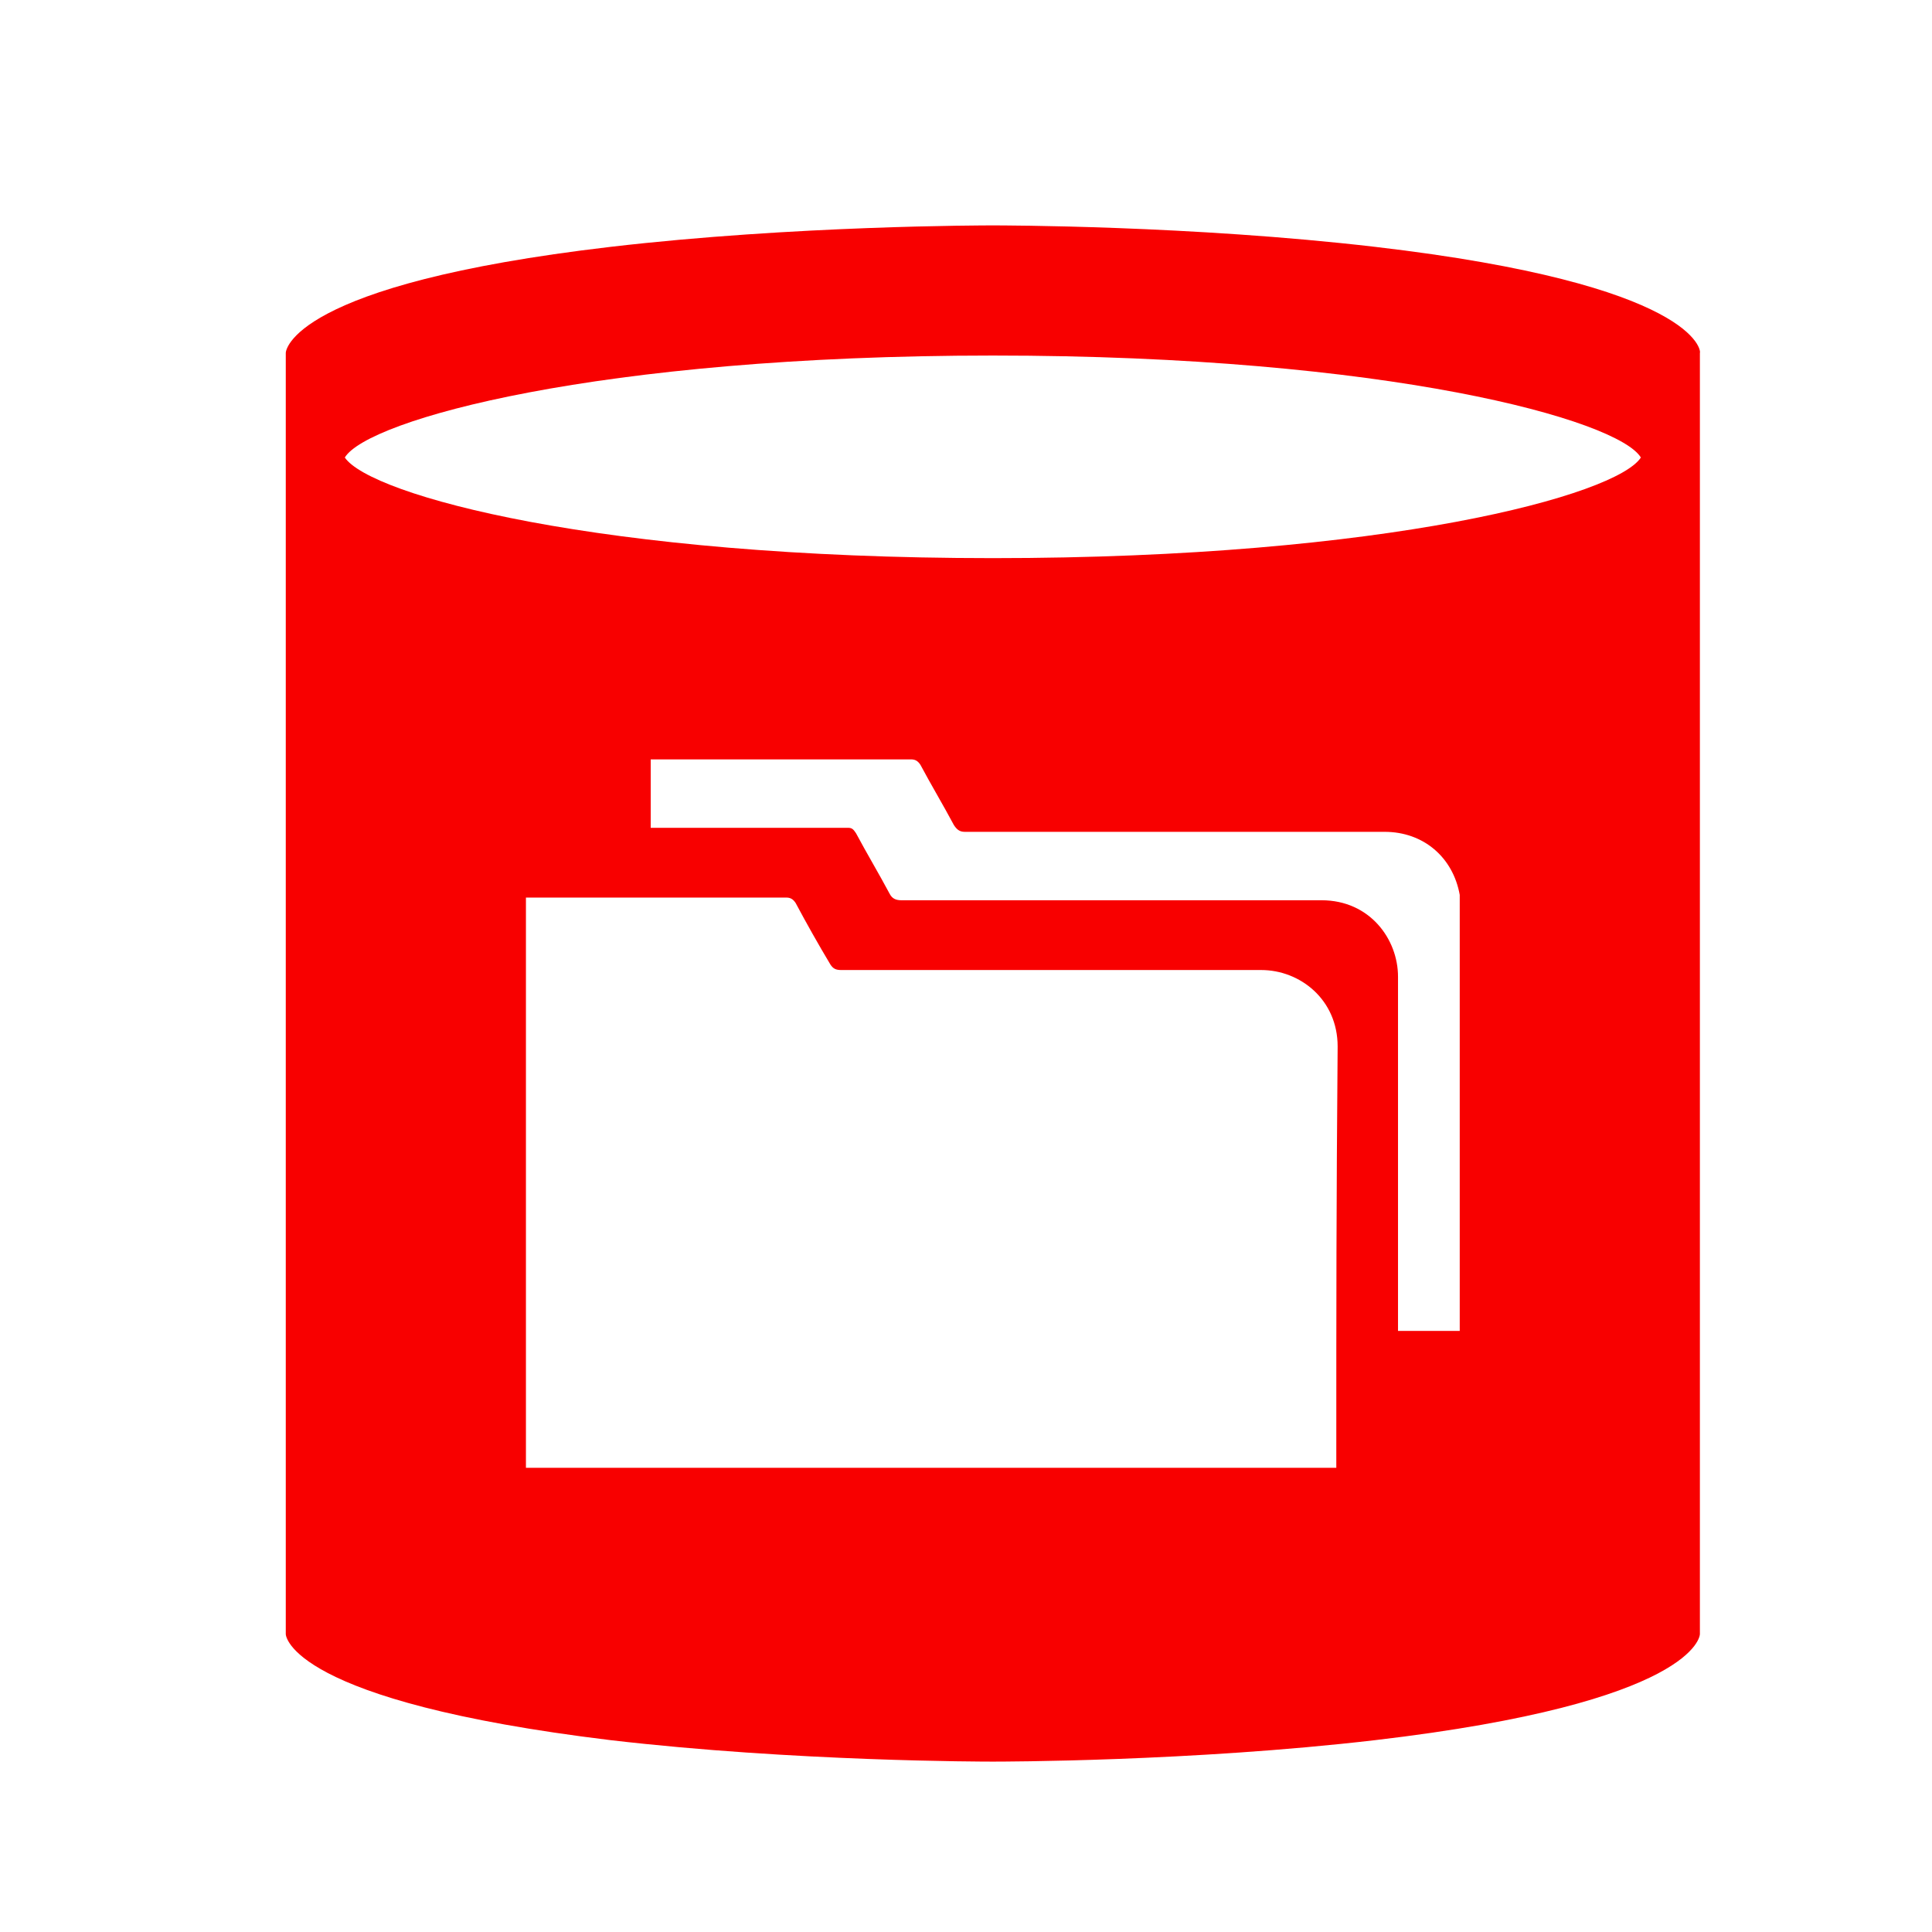
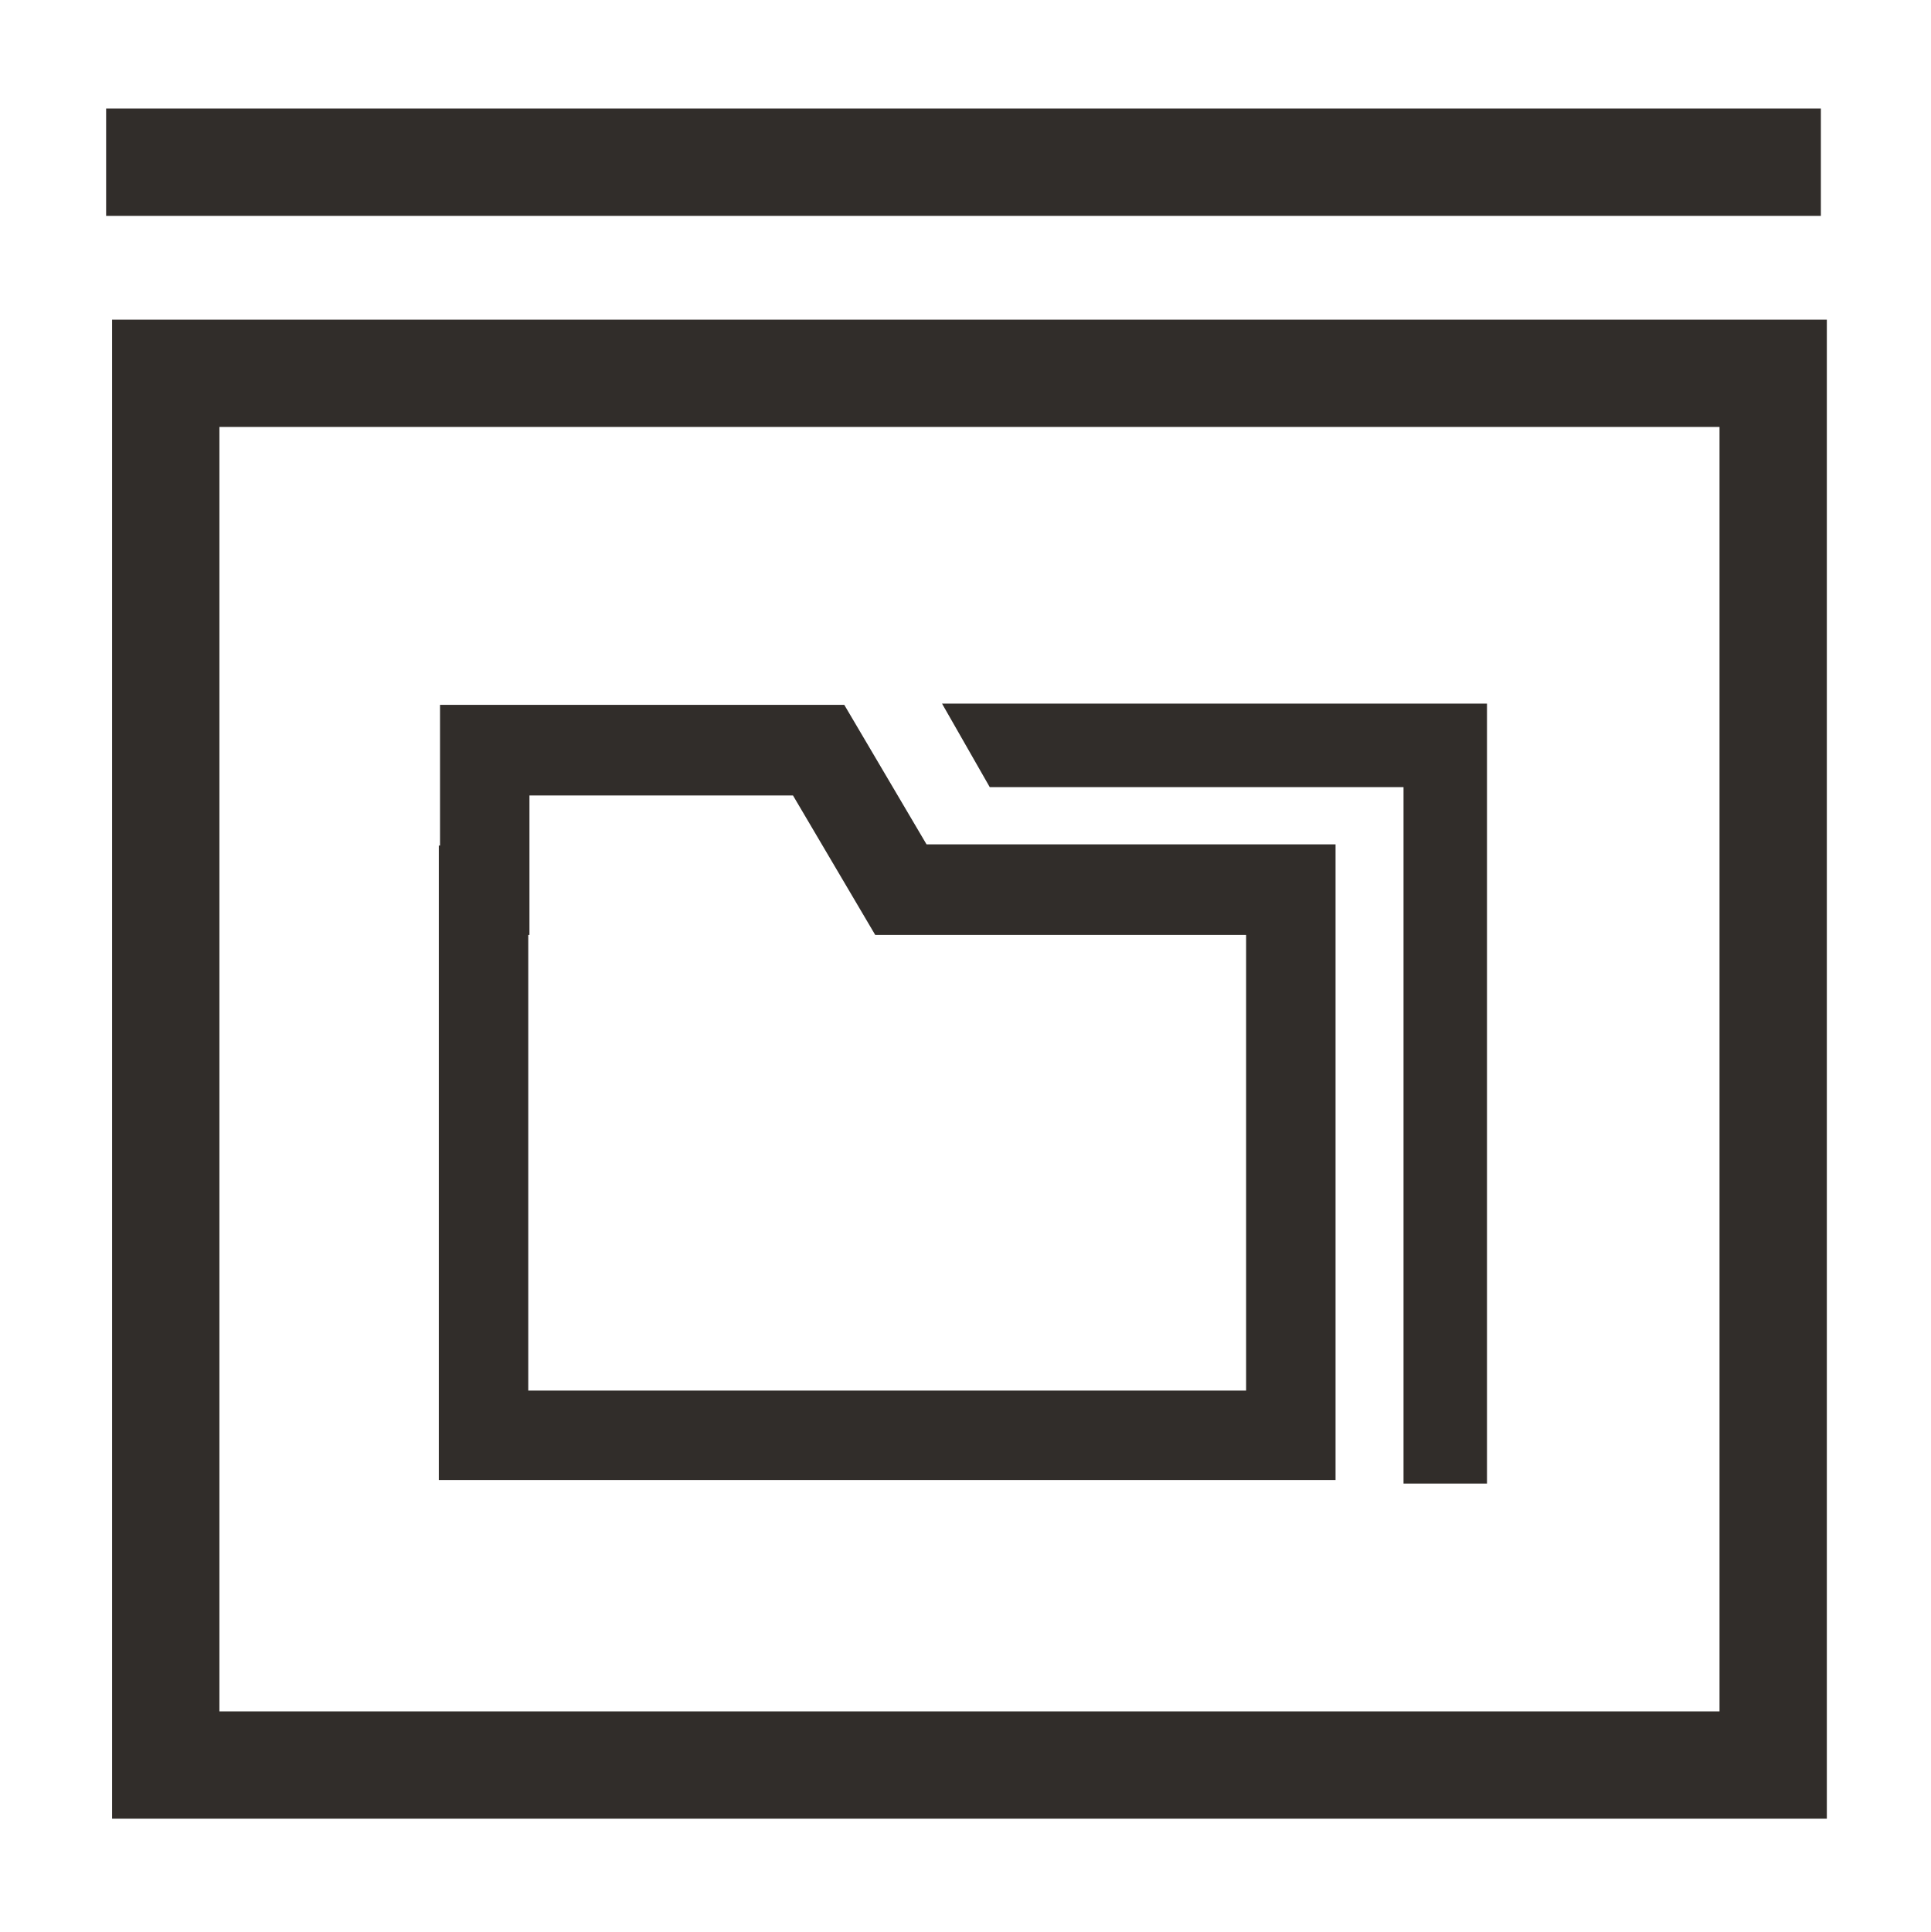
- <svg xmlns="http://www.w3.org/2000/svg" version="1.1" id="Icons" x="0px" y="0px" viewBox="0 0 288 288">
-   <style type="text/css">
-         .icon-colour-01{fill:#F80000;}
-     </style>
-   <g transform="translate(-140, -140) scale(2, 2)">
-     <path class="icon-colour-01" d="M172.5,88.4 c-13.7,-1.6,-27.9,-1.6,-28.5,-1.6 c-0.6,0.0,-14.8,0.0,-28.5,1.6 c-23.9,2.8,-24.2,7.8,-24.2,7.9 v95.5 c0.0,0.1,0.3,5.0,24.2,7.9 c13.7,1.6,27.9,1.6,28.5,1.6 c0.6,0.0,14.8,0.0,28.5,-1.6 c23.9,-2.8,24.2,-7.8,24.2,-7.9 V96.3 C196.8,96.2,196.5,91.2,172.5,88.4 z M169.6,178.9 c0.0,0.2,0.0,0.3,0.0,0.5 c-20.1,0.0,-40.2,0.0,-60.4,0.0 c0.0,-16.1,0.0,-26.4,0.0,-42.5 c0.2,0.0,0.3,0.0,0.5,0.0 c6.3,0.0,12.6,0.0,18.9,0.0 c0.3,0.0,0.5,0.1,0.7,0.4 c0.8,1.5,1.7,3.1,2.6,4.6 c0.2,0.3,0.4,0.4,0.8,0.4 c10.4,0.0,20.9,0.0,31.3,0.0 c2.9,0.0,5.7,2.2,5.7,5.7 C169.6,160.2,169.6,166.6,169.6,178.9 z M178.8,169.2 c-1.6,0.0,-3.1,0.0,-4.6,0.0 c0.0,-0.2,0.0,-0.4,0.0,-0.6 c0.0,-10.6,0.0,-15.3,0.0,-25.8 c0.0,-2.8,-2.1,-5.7,-5.7,-5.7 c-10.4,0.0,-20.8,0.0,-31.3,0.0 c-0.4,0.0,-0.7,-0.1,-0.9,-0.5 c-0.8,-1.5,-1.7,-3.0,-2.5,-4.5 c-0.2,-0.3,-0.3,-0.4,-0.6,-0.4 c-4.8,0.0,-9.5,0.0,-14.2,0.0 c-0.2,0.0,-0.3,0.0,-0.5,0.0 c0.0,-1.7,0.0,-3.4,0.0,-5.1 c0.2,0.0,0.3,0.0,0.5,0.0 c6.3,0.0,12.6,0.0,18.9,0.0 c0.3,0.0,0.5,0.1,0.7,0.4 c0.8,1.5,1.7,3.0,2.5,4.5 c0.2,0.3,0.4,0.5,0.8,0.5 c10.4,0.0,20.9,0.0,31.3,0.0 c2.9,0.0,5.1,1.9,5.6,4.7 c0.0,0.3,0.0,0.5,0.0,0.8 c0.0,12.3,0.0,18.8,0.0,31.2 C178.8,168.8,178.8,169.0,178.8,169.2 z M192.3,104.1 c-1.8,2.8,-18.9,7.5,-48.3,7.5 c-29.4,0.0,-46.4,-4.7,-48.3,-7.5 l0.0,0.0 c1.7,-2.8,18.8,-7.6,48.3,-7.6 C173.5,96.5,190.6,101.3,192.3,104.1 C192.3,104.1,192.3,104.1,192.3,104.1 z" />
+ <svg xmlns="http://www.w3.org/2000/svg" version="1.1" id="File_Storage" x="0px" y="0px" viewBox="0 0 161.9 162" enable-background="new 0 0 161.9 162" xml:space="preserve">
+   <g>
+     <path fill="#312D2A" d="M153.1,152.5H9.4V26.8h143.8V152.5z M18.4,143.5h125.8V35.8H18.4V143.5z M152.6,9.1H8.9v9h143.8V9.1z   M112,124.1H36.8V70.9h0.1V59.1h33.9l6.9,11.7H112V124.1z M44.3,116.6h60.2V78.4H73.4l-6.9-11.7H44.4v11.7h-0.1V116.6z M124.7,59H79  l4,7h34.7v58.4h7V59z" />
  </g>
</svg>
